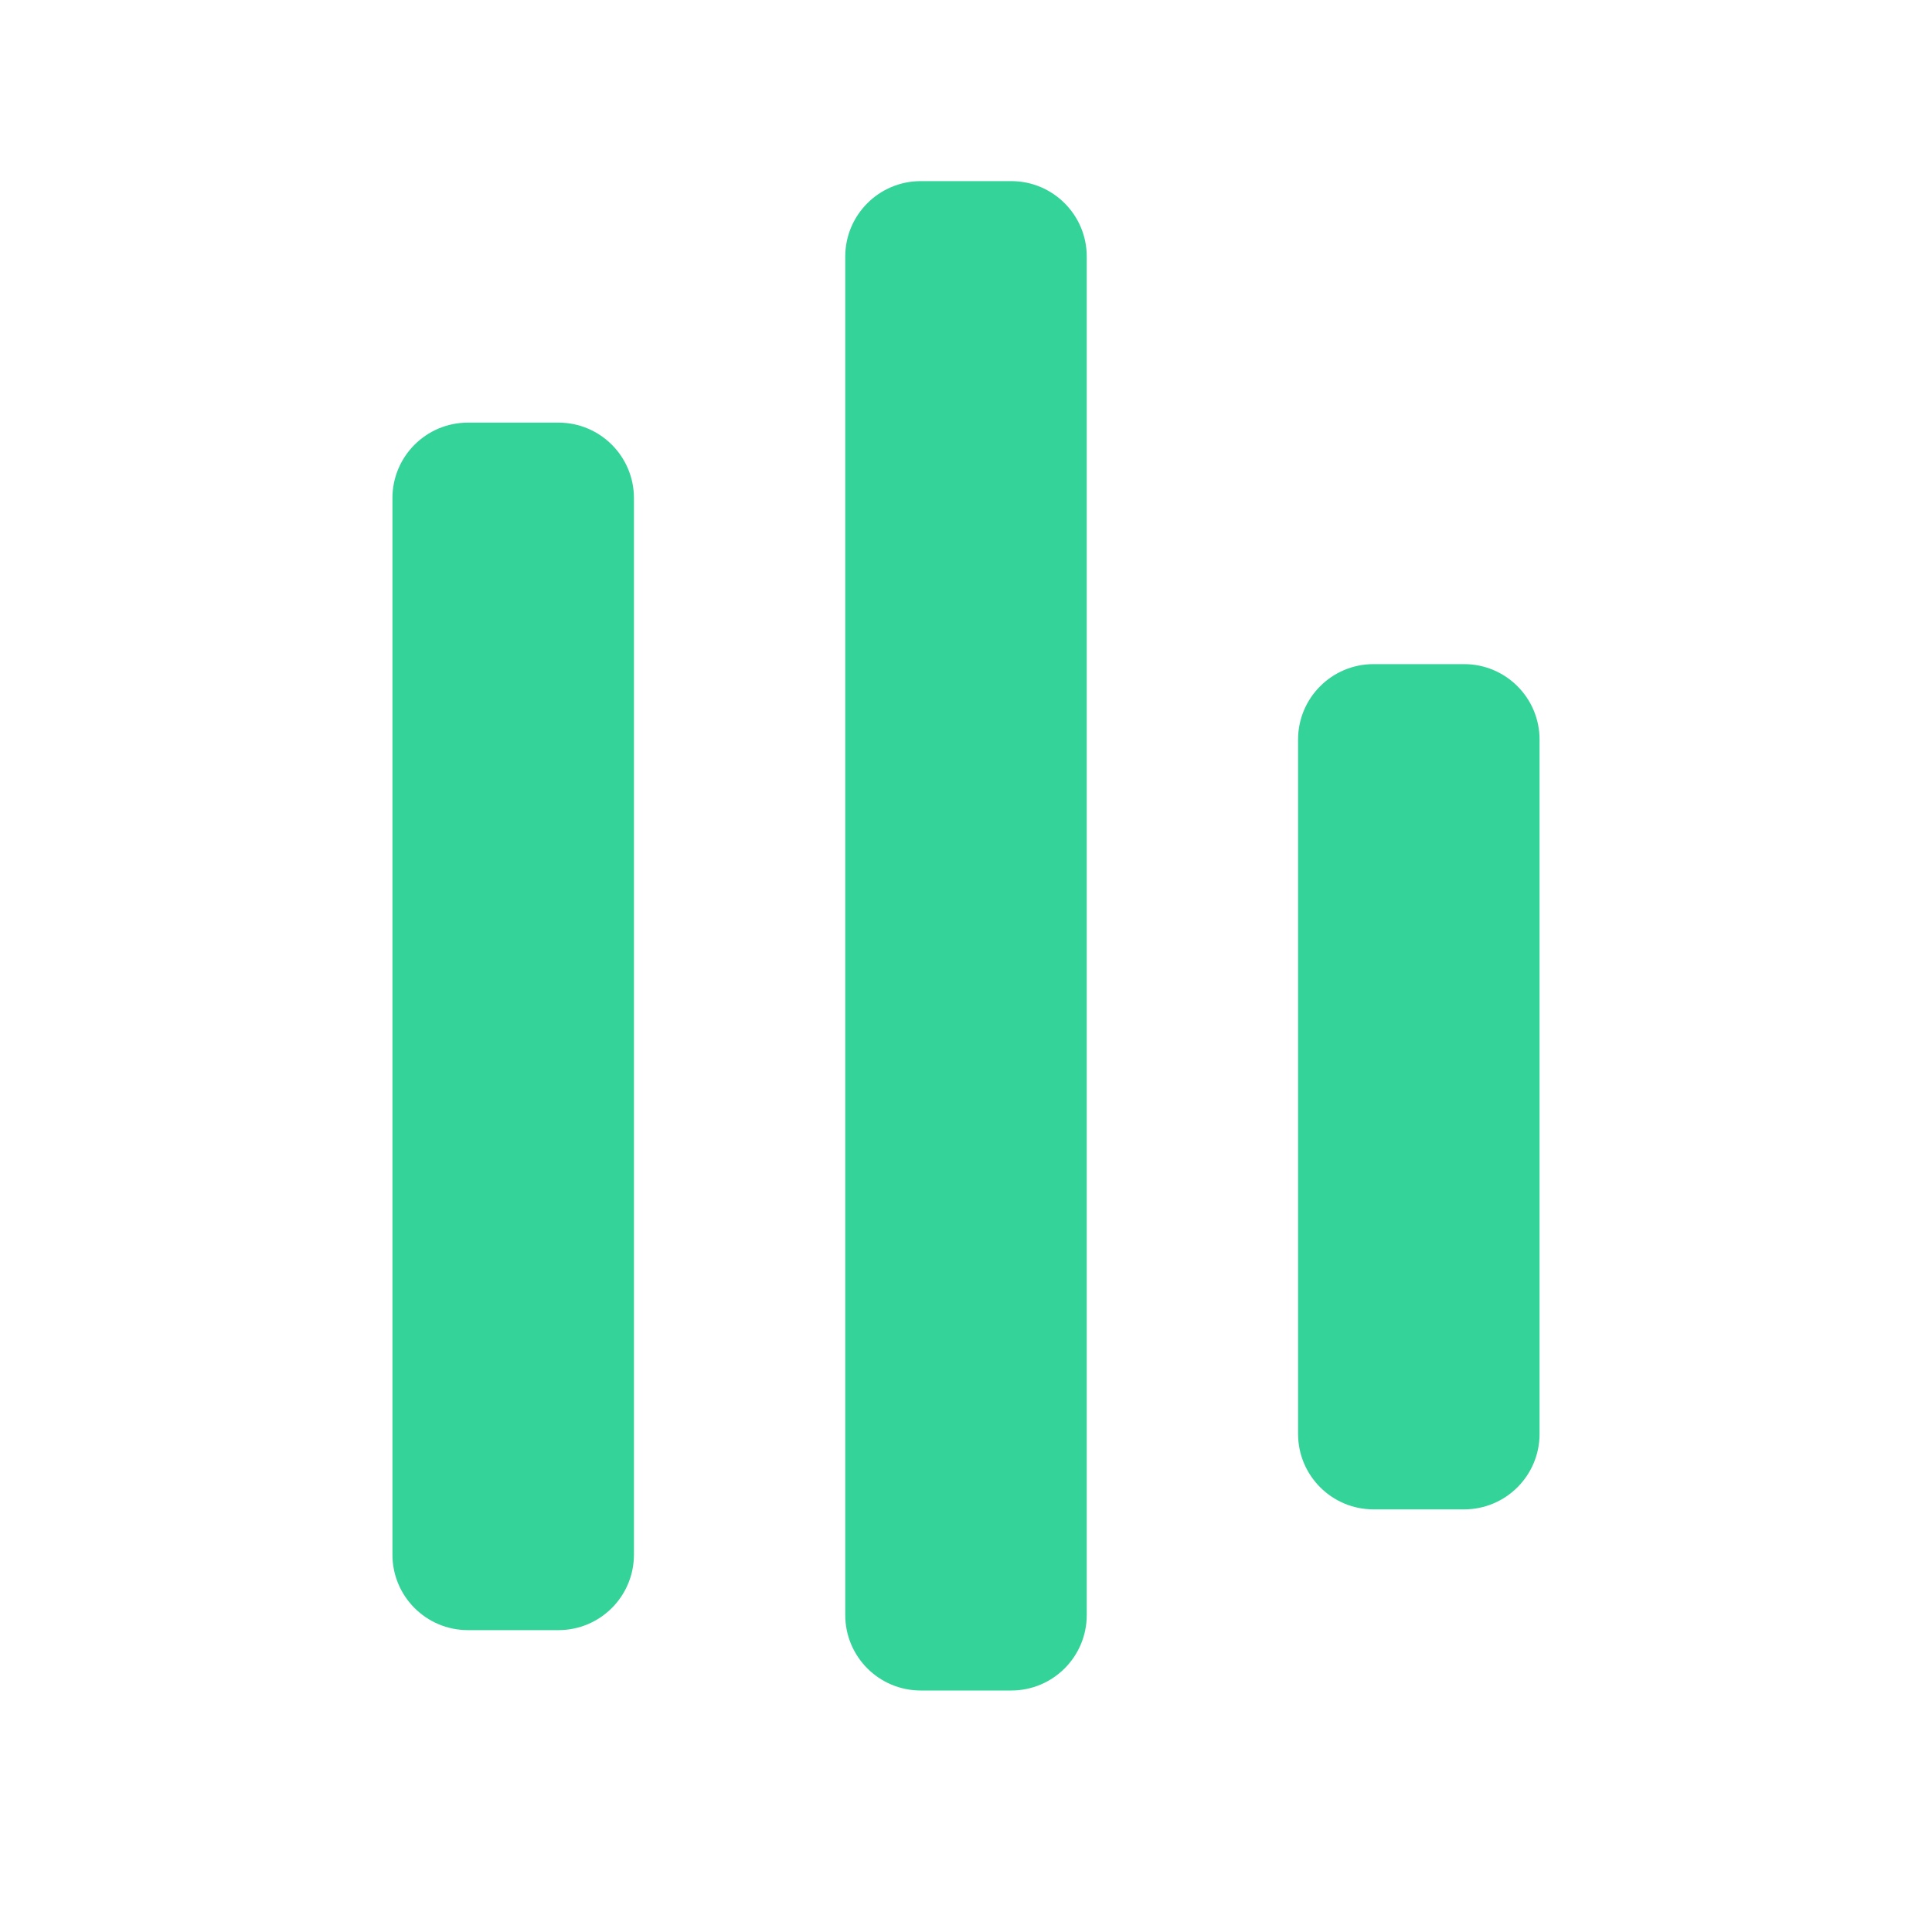
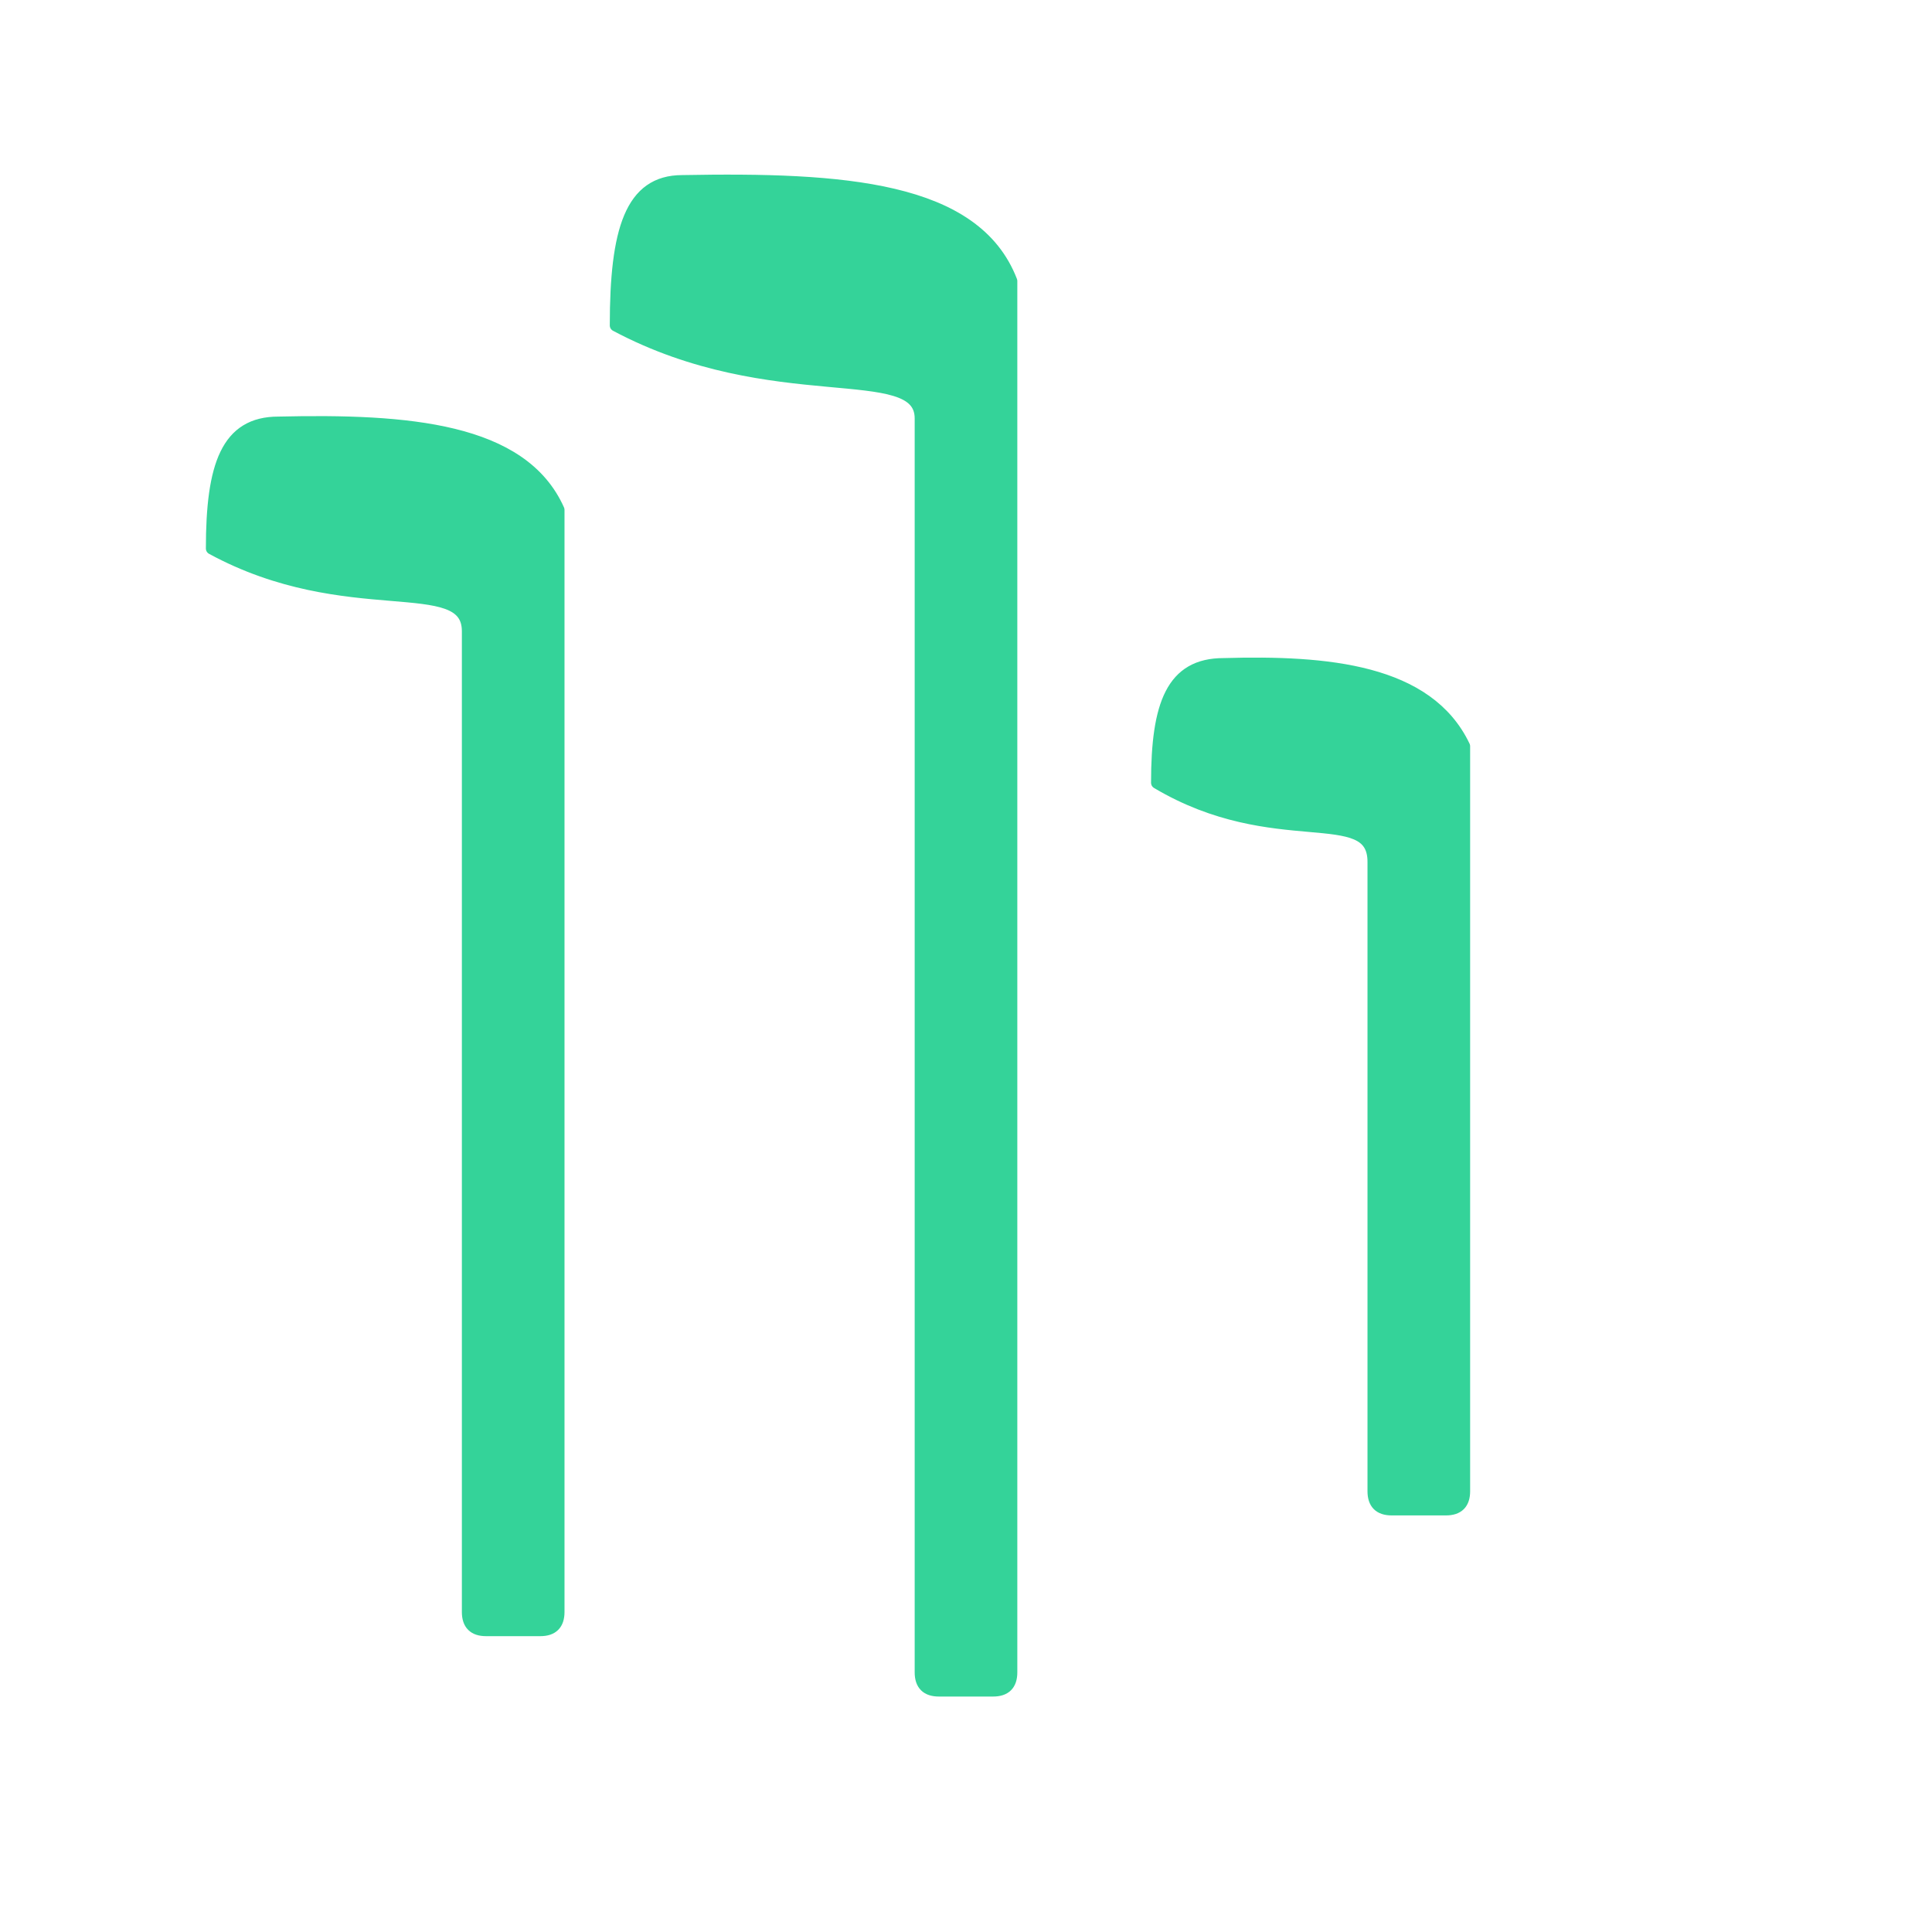
- <svg xmlns="http://www.w3.org/2000/svg" viewBox="0 0 64 64" fill="#34d399">
-   <rect x="13" y="14" width="8" height="40" rx="2.5" />
-   <rect x="28" y="6" width="8" height="50" rx="2.5" />
-   <rect x="43" y="22" width="8" height="28" rx="2.5" />
+ <svg xmlns="http://www.w3.org/2000/svg" viewBox="0 0 64 64" fill="none">
+   <g transform="translate(0 68) scale(1 -1)">
+     <path d="M 18.5 14.60 Q 18.5 14.00 17.90 14.00 L 16.10 14.00 Q 15.5 14.00 15.5 14.60 L 15.5 47.09 C 15.5 49.09, 11.51 47.39, 7.02 49.83 C 7.02 52.59, 7.52 54.00, 9.22 54.00 C 13.51 54.10, 17.30 53.80, 18.5 51.11 C 18.5 49.19, 18.5 48.09, 18.5 46.79 L 18.5 14.60 Z" fill="#34d399" stroke="#34d399" stroke-width="0.4" stroke-linejoin="round" />
+   </g>
+   <g transform="translate(0 62) scale(1 -1)">
+     <path d="M 33.5 6.60 Q 33.5 6.00 32.90 6.00 L 31.10 6.00 Q 30.5 6.00 30.5 6.60 L 30.5 48.14 C 30.5 50.14, 25.62 48.44, 20.40 51.22 C 20.40 54.38, 20.90 56.00, 22.60 56.00 C 27.94 56.10, 32.30 55.80, 33.5 52.69 C 33.5 50.48, 33.5 49.14, 33.5 47.84 L 33.5 6.60 Z" fill="#34d399" stroke="#34d399" stroke-width="0.4" stroke-linejoin="round" />
+   </g>
+   <g transform="translate(0 72) scale(1 -1)">
+     <path d="M 48.5 22.60 Q 48.5 22.00 47.90 22.00 L 46.10 22.00 Q 45.5 22.00 45.5 22.60 L 45.5 43.45 C 45.5 45.45, 42.23 43.75, 38.33 46.07 C 38.33 48.67, 38.83 50.00, 40.53 50.00 C 43.97 50.10, 47.30 49.80, 48.5 47.28 C 48.5 45.46, 48.5 44.45, 48.5 43.15 L 48.5 22.60 Z" fill="#34d399" stroke="#34d399" stroke-width="0.4" stroke-linejoin="round" />
+   </g>
</svg>
